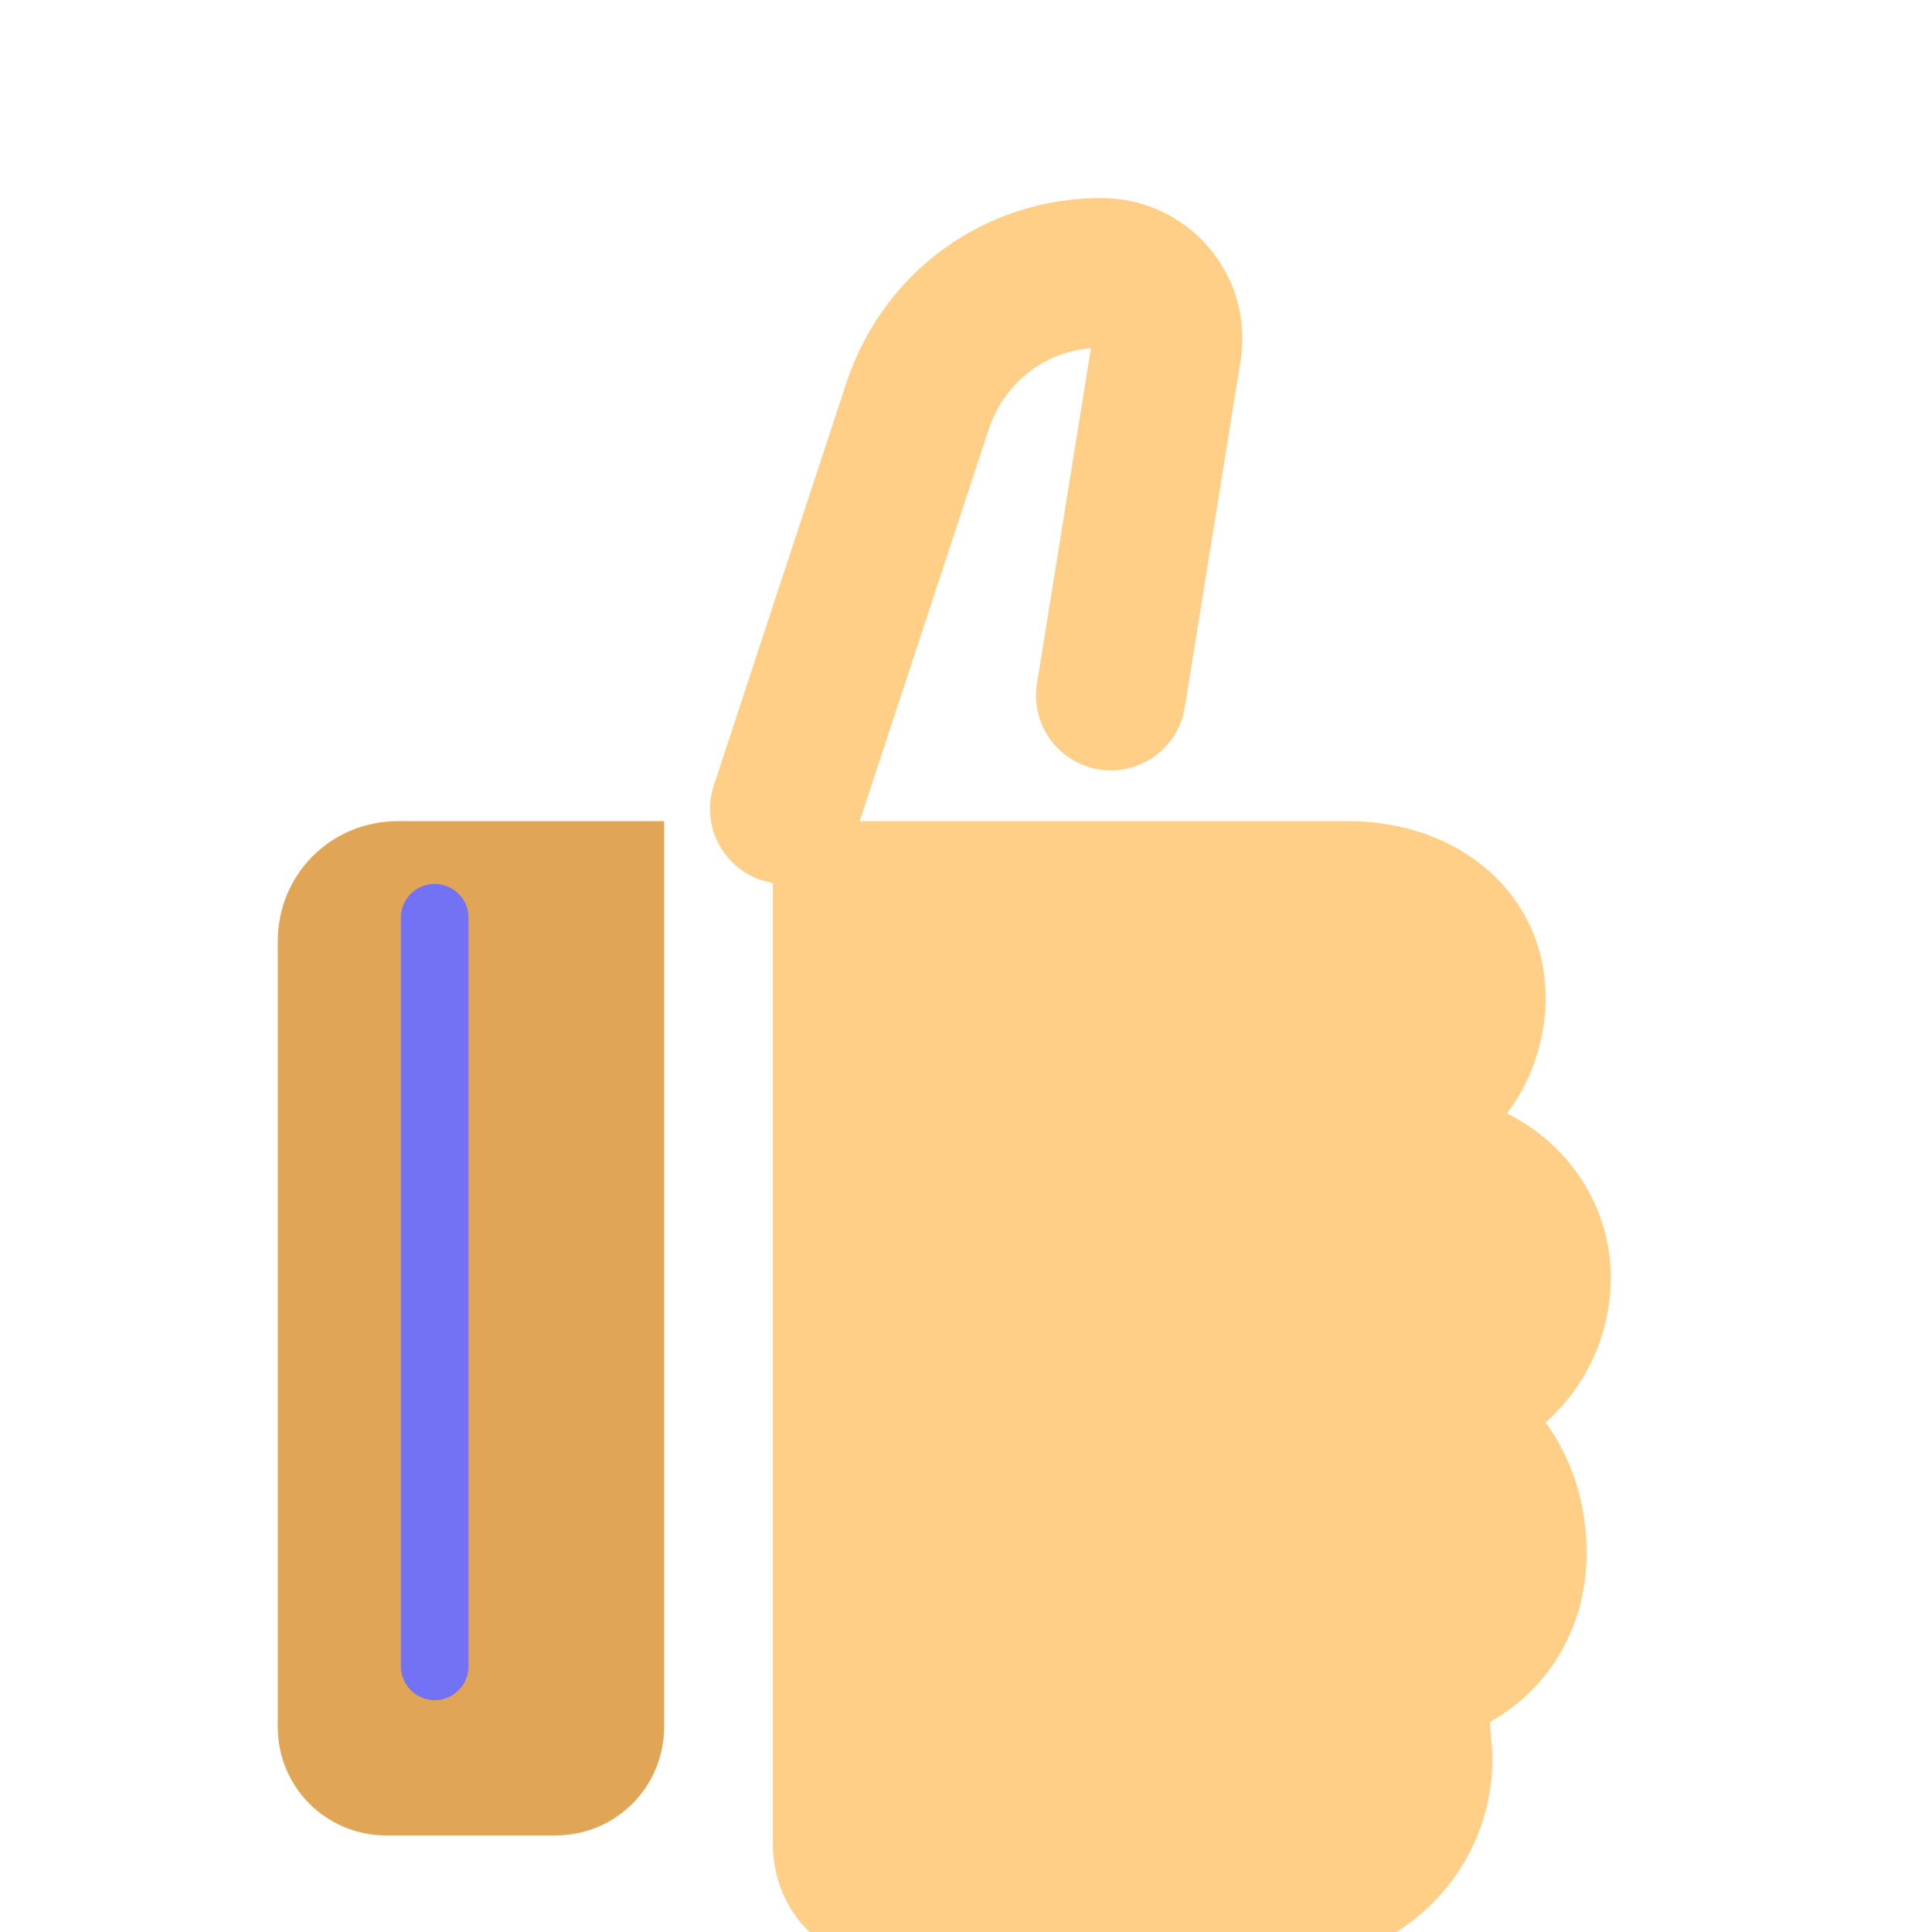
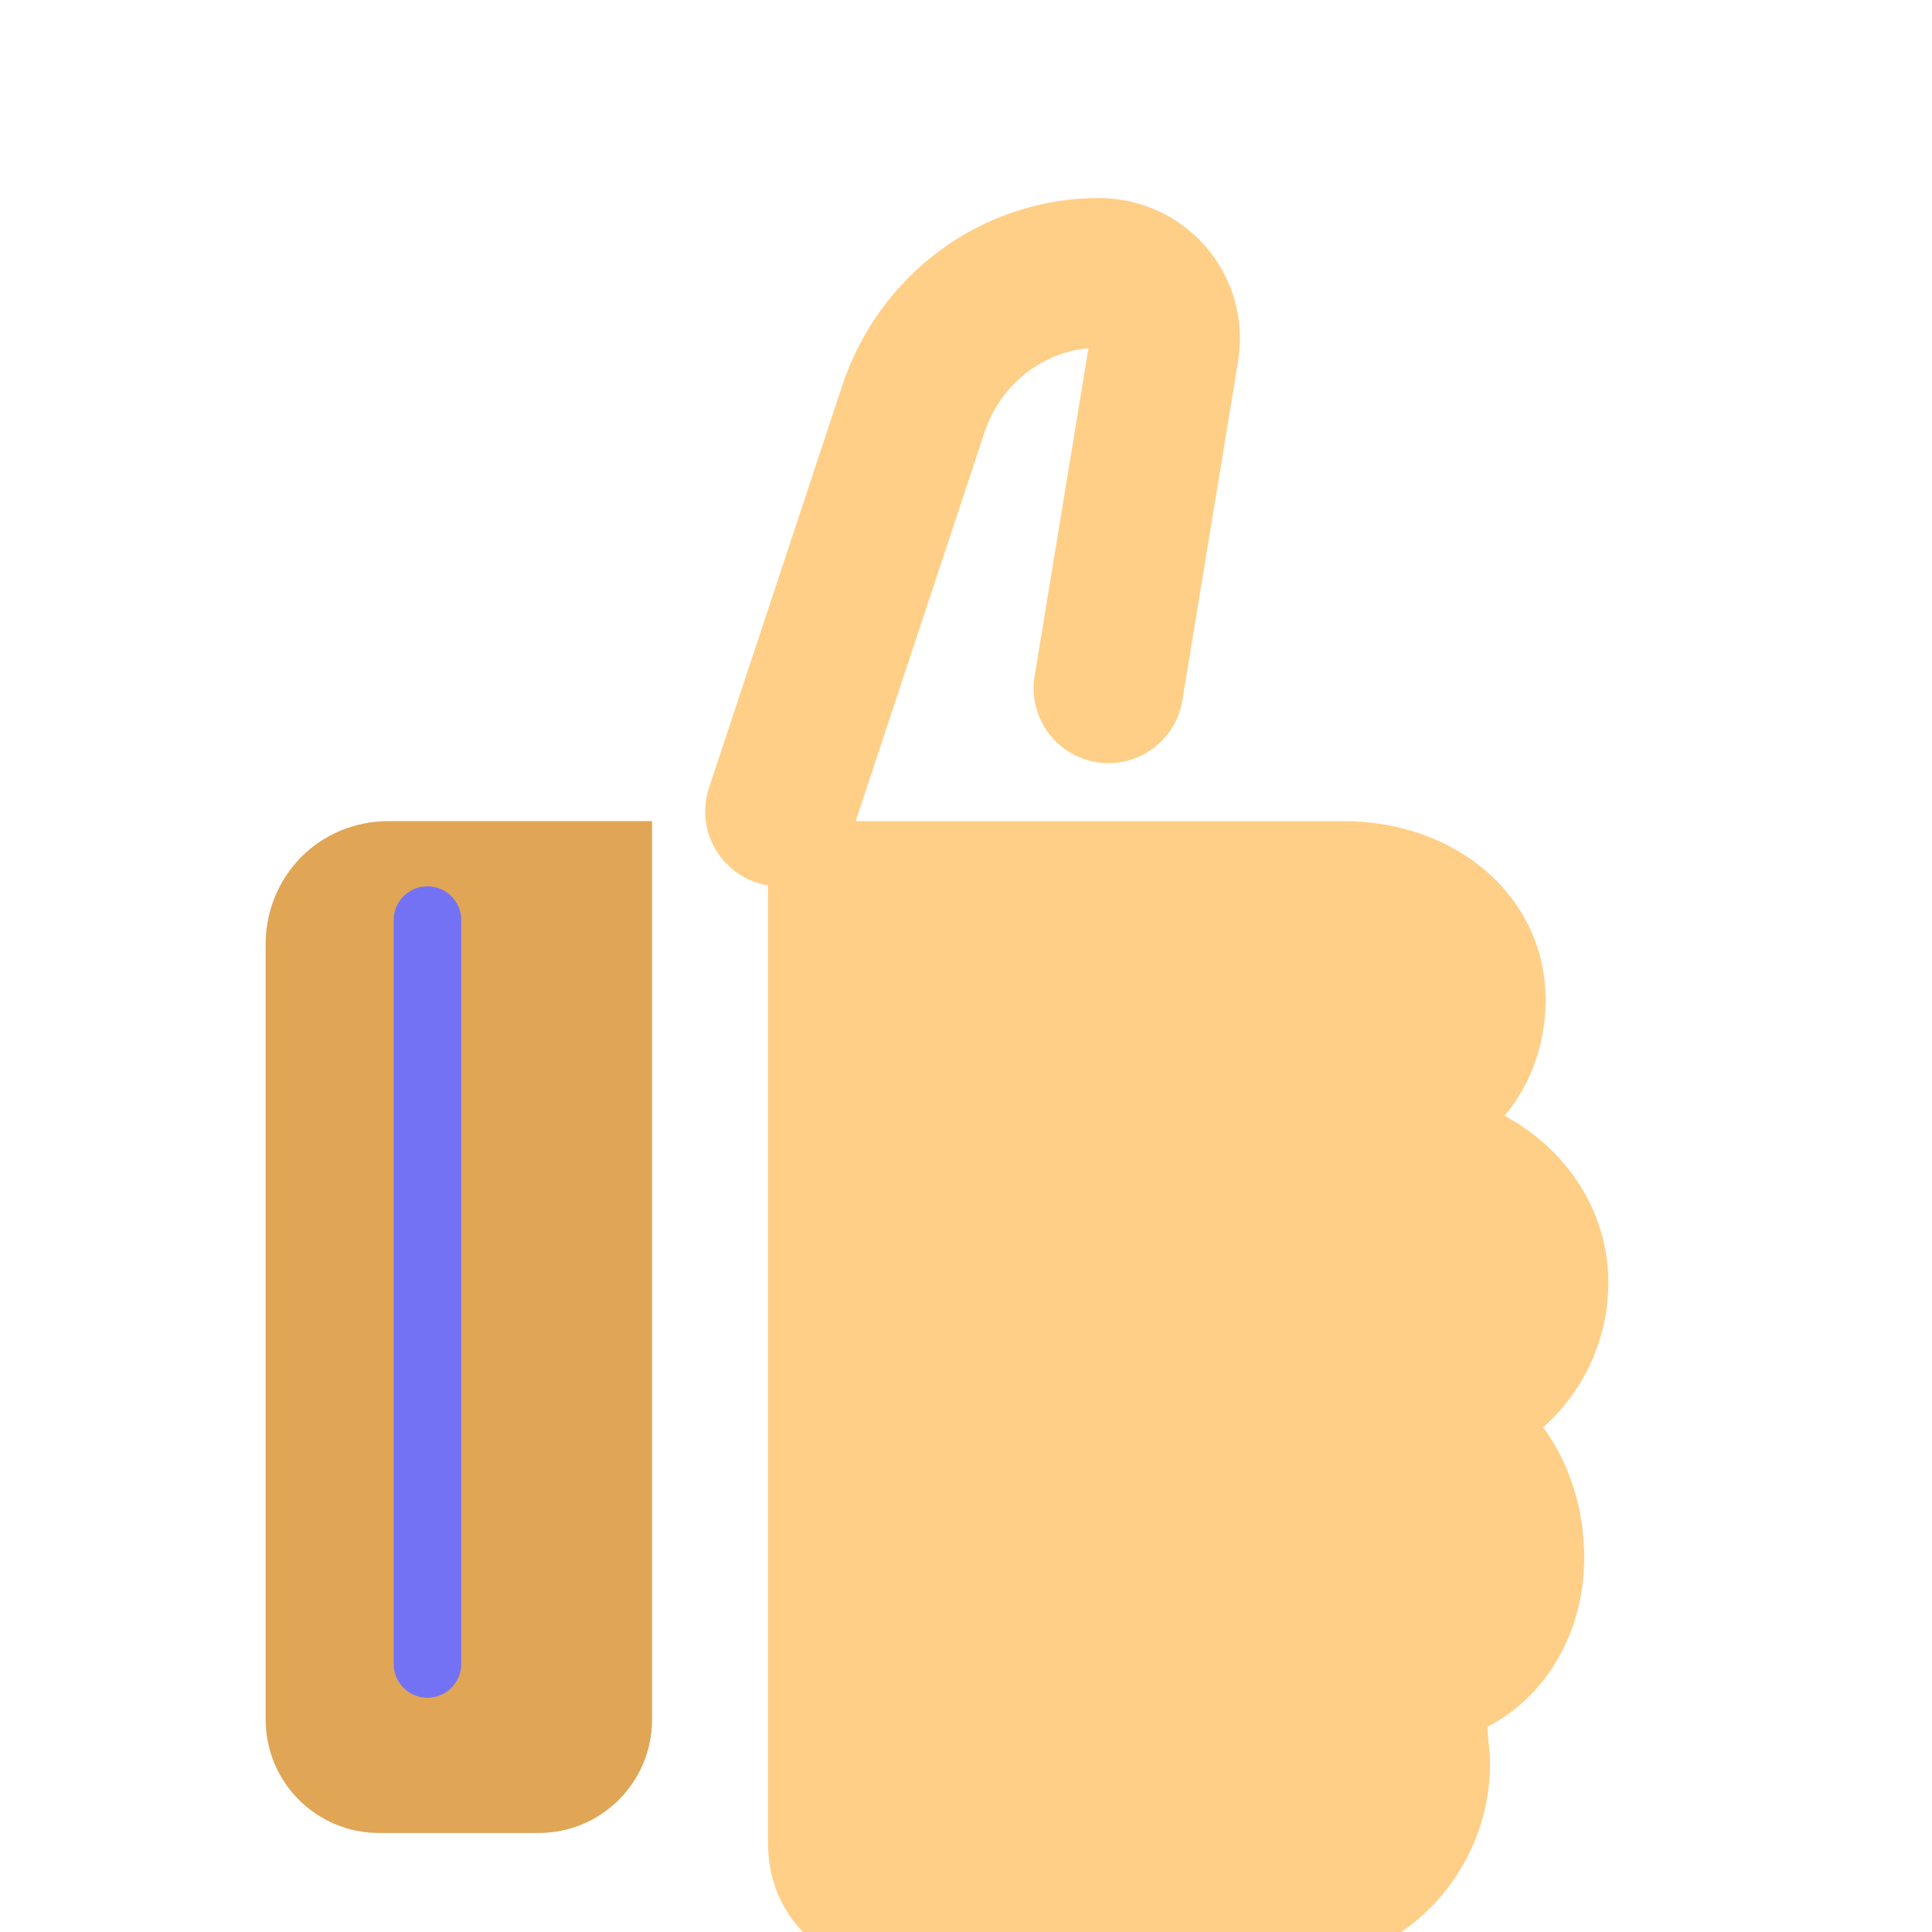
<svg xmlns="http://www.w3.org/2000/svg" viewBox="0 0 80 80" role="img" aria-label="ItundaFace thumbs up">
-   <path d="M27.5 34v37.5c0 2.5-2 4.5-4.5 4.5h-7c-2.5 0-4.5-2-4.5-4.5V39c0-2.8 2.2-5 5-5h11Z" fill="#E0A655" />
-   <path d="M32 34h23.8c4.7 0 8.2 3.1 8.2 7.3 0 1.8-.6 3.5-1.6 4.8 2.6 1.3 4.3 3.9 4.3 6.8 0 2.3-1 4.5-2.7 6 1.1 1.5 1.7 3.4 1.7 5.4 0 3-1.5 5.6-4 7 0 .5.1 1 .1 1.5 0 4.7-3.8 8.5-8.5 8.5H37c-3 0-5-2.2-5-5V34Z" fill="#FFCF87" />
-   <path d="M32.5 33.5 38 16.8c1.1-3.3 4.1-5.5 7.6-5.5 1.7 0 3 1.5 2.7 3.2L46 28.8" fill="none" stroke="#FFCF87" stroke-width="6.2" stroke-linecap="round" stroke-linejoin="round" />
-   <path d="M18 38v31" stroke="#7472F4" stroke-width="2.8" stroke-linecap="round" />
+   <path d="M27 34v37.2c0 2.6-2.1 4.7-4.7 4.7h-6.6c-2.6 0-4.7-2.1-4.7-4.7V39.1c0-2.8 2.2-5.1 5.1-5.1H27Z" fill="#E0A655" />
+   <path d="M31.8 34h23.8c4.8 0 8.4 3.2 8.4 7.4 0 1.8-.6 3.5-1.7 4.8 2.6 1.4 4.3 4 4.3 6.9 0 2.3-1 4.5-2.7 6 1.1 1.5 1.7 3.4 1.7 5.4 0 3-1.5 5.7-4 7 0 .5.1 1 .1 1.5 0 4.7-3.8 8.5-8.5 8.5H37c-3 0-5.2-2.2-5.2-5.2V34Z" fill="#FFCF87" />
+   <path d="M32.3 33.6 37.8 17c1.1-3.4 4.2-5.7 7.7-5.7 1.7 0 3 1.5 2.7 3.2l-2.3 14" fill="none" stroke="#FFCF87" stroke-width="6.2" stroke-linecap="round" stroke-linejoin="round" />
+   <path d="M17.7 38.1v30.8" stroke="#7472F4" stroke-width="2.8" stroke-linecap="round" />
</svg>
